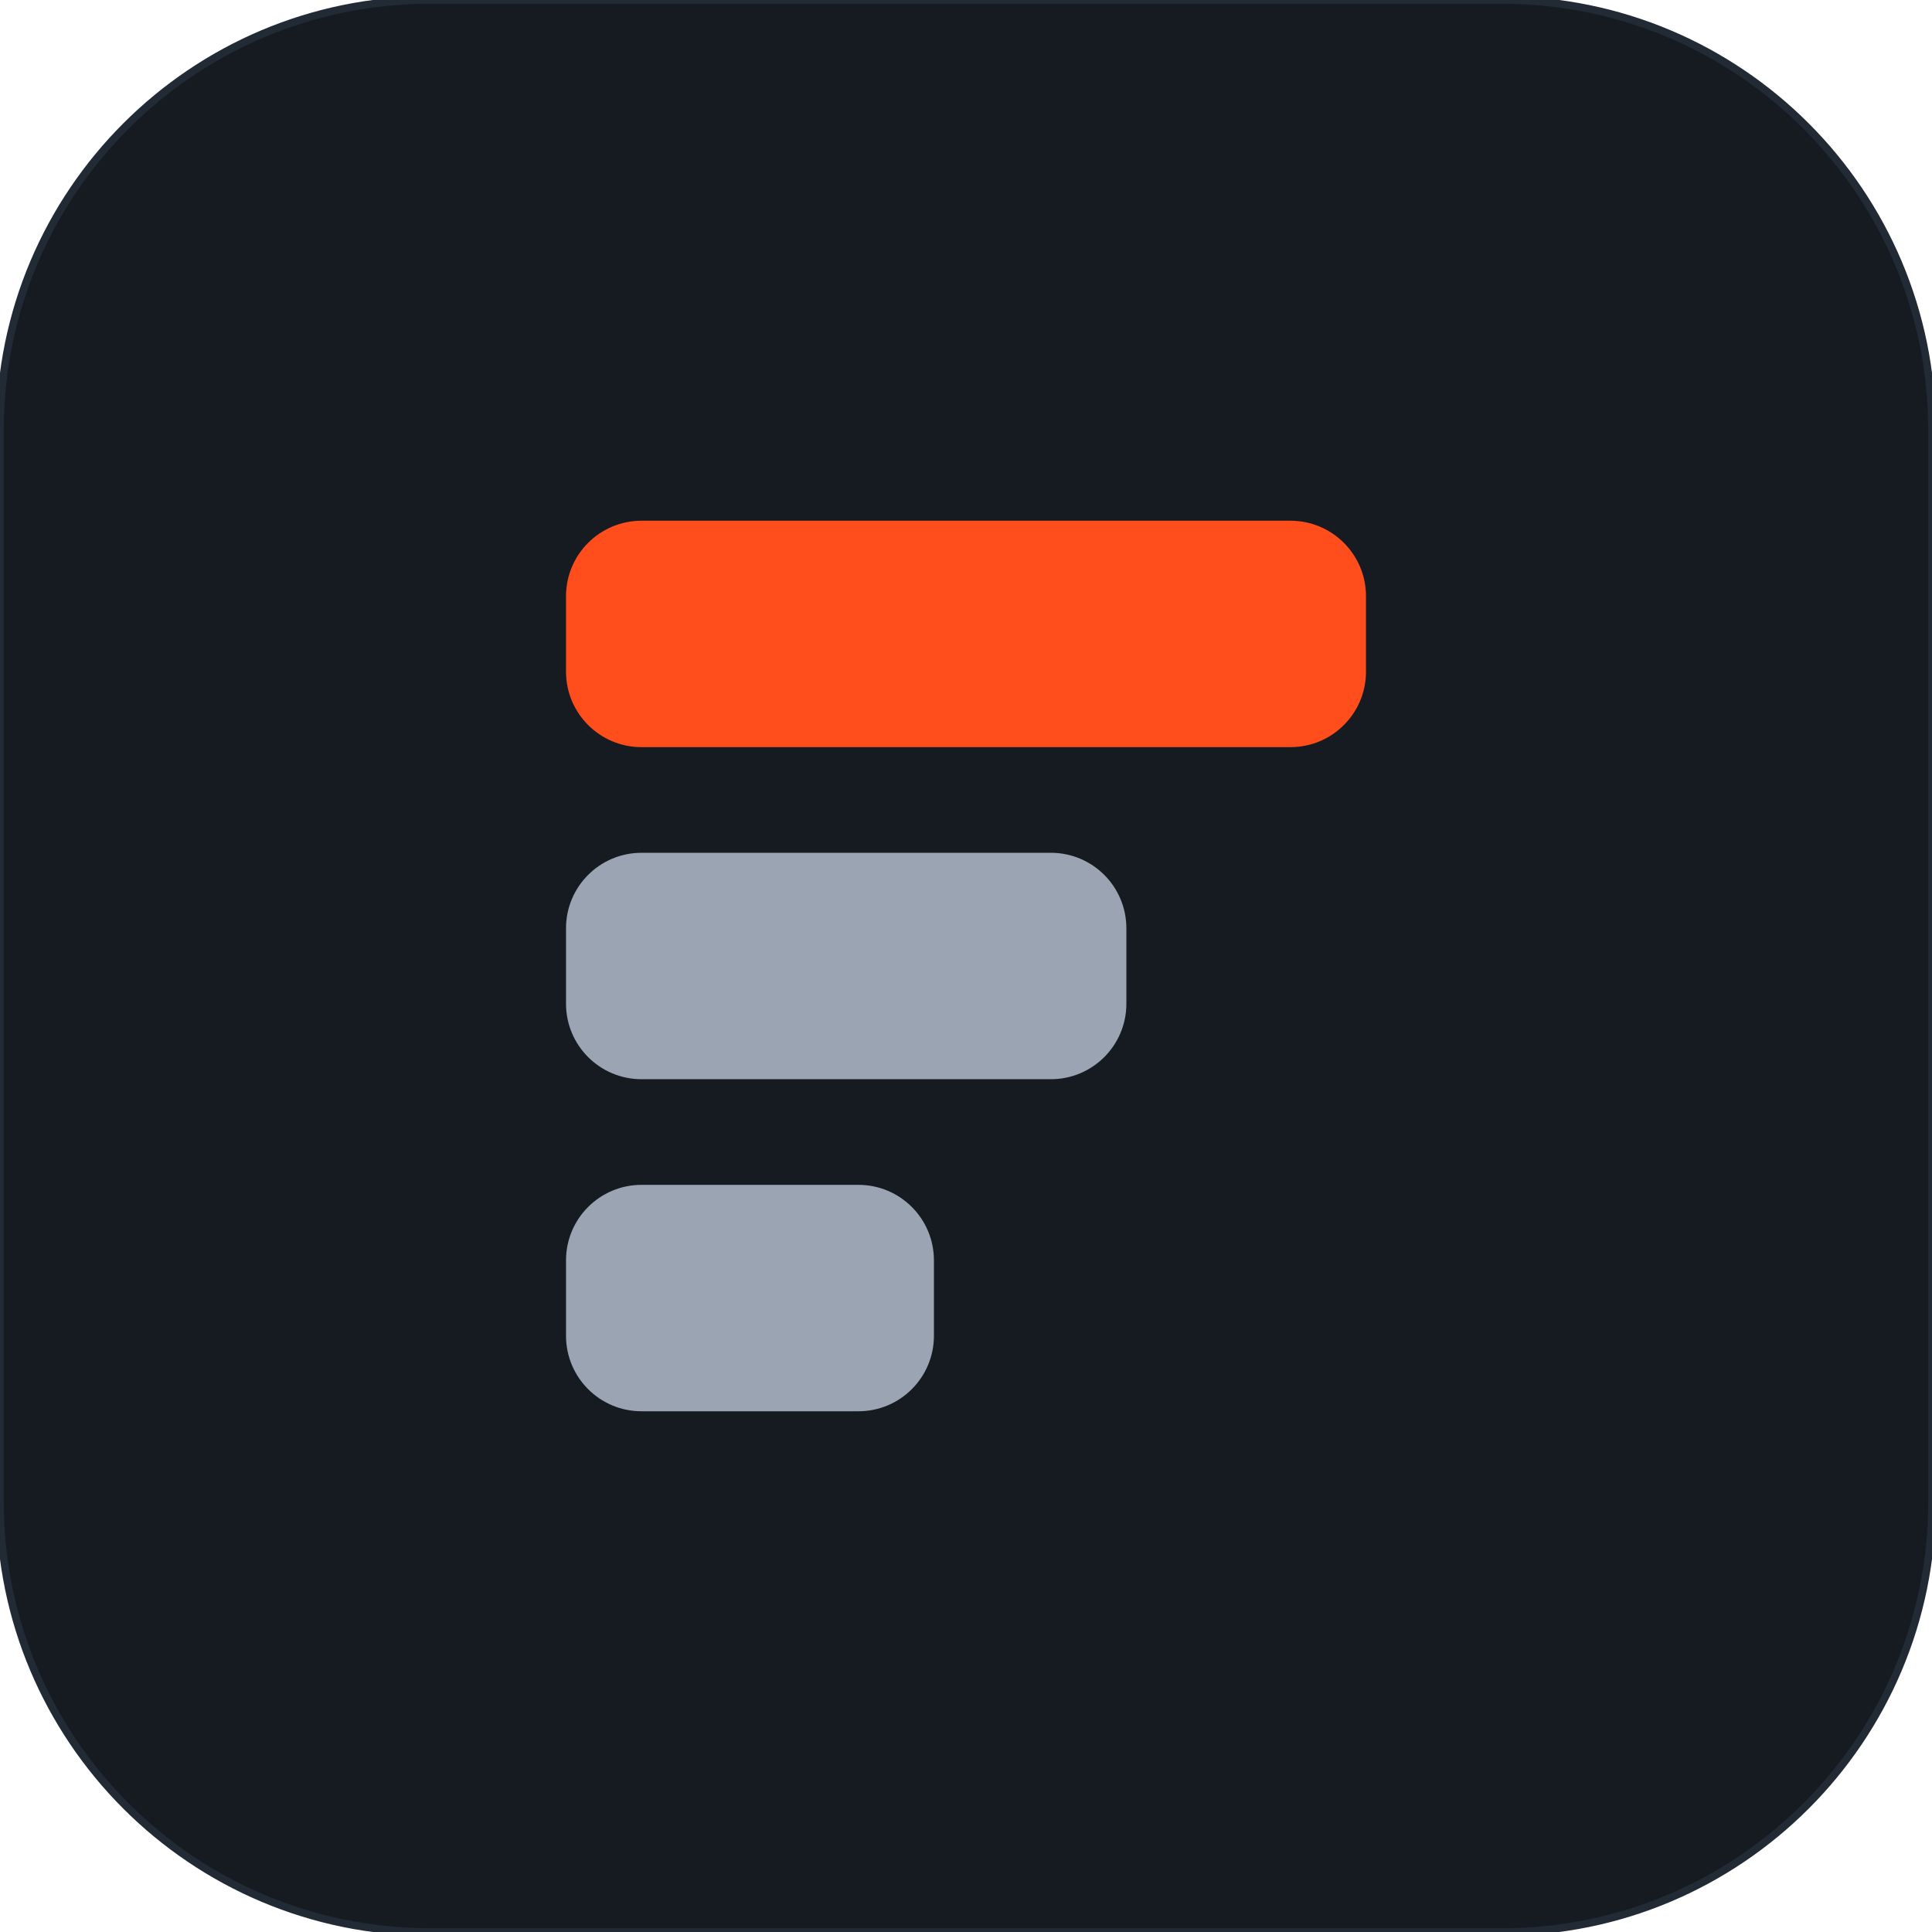
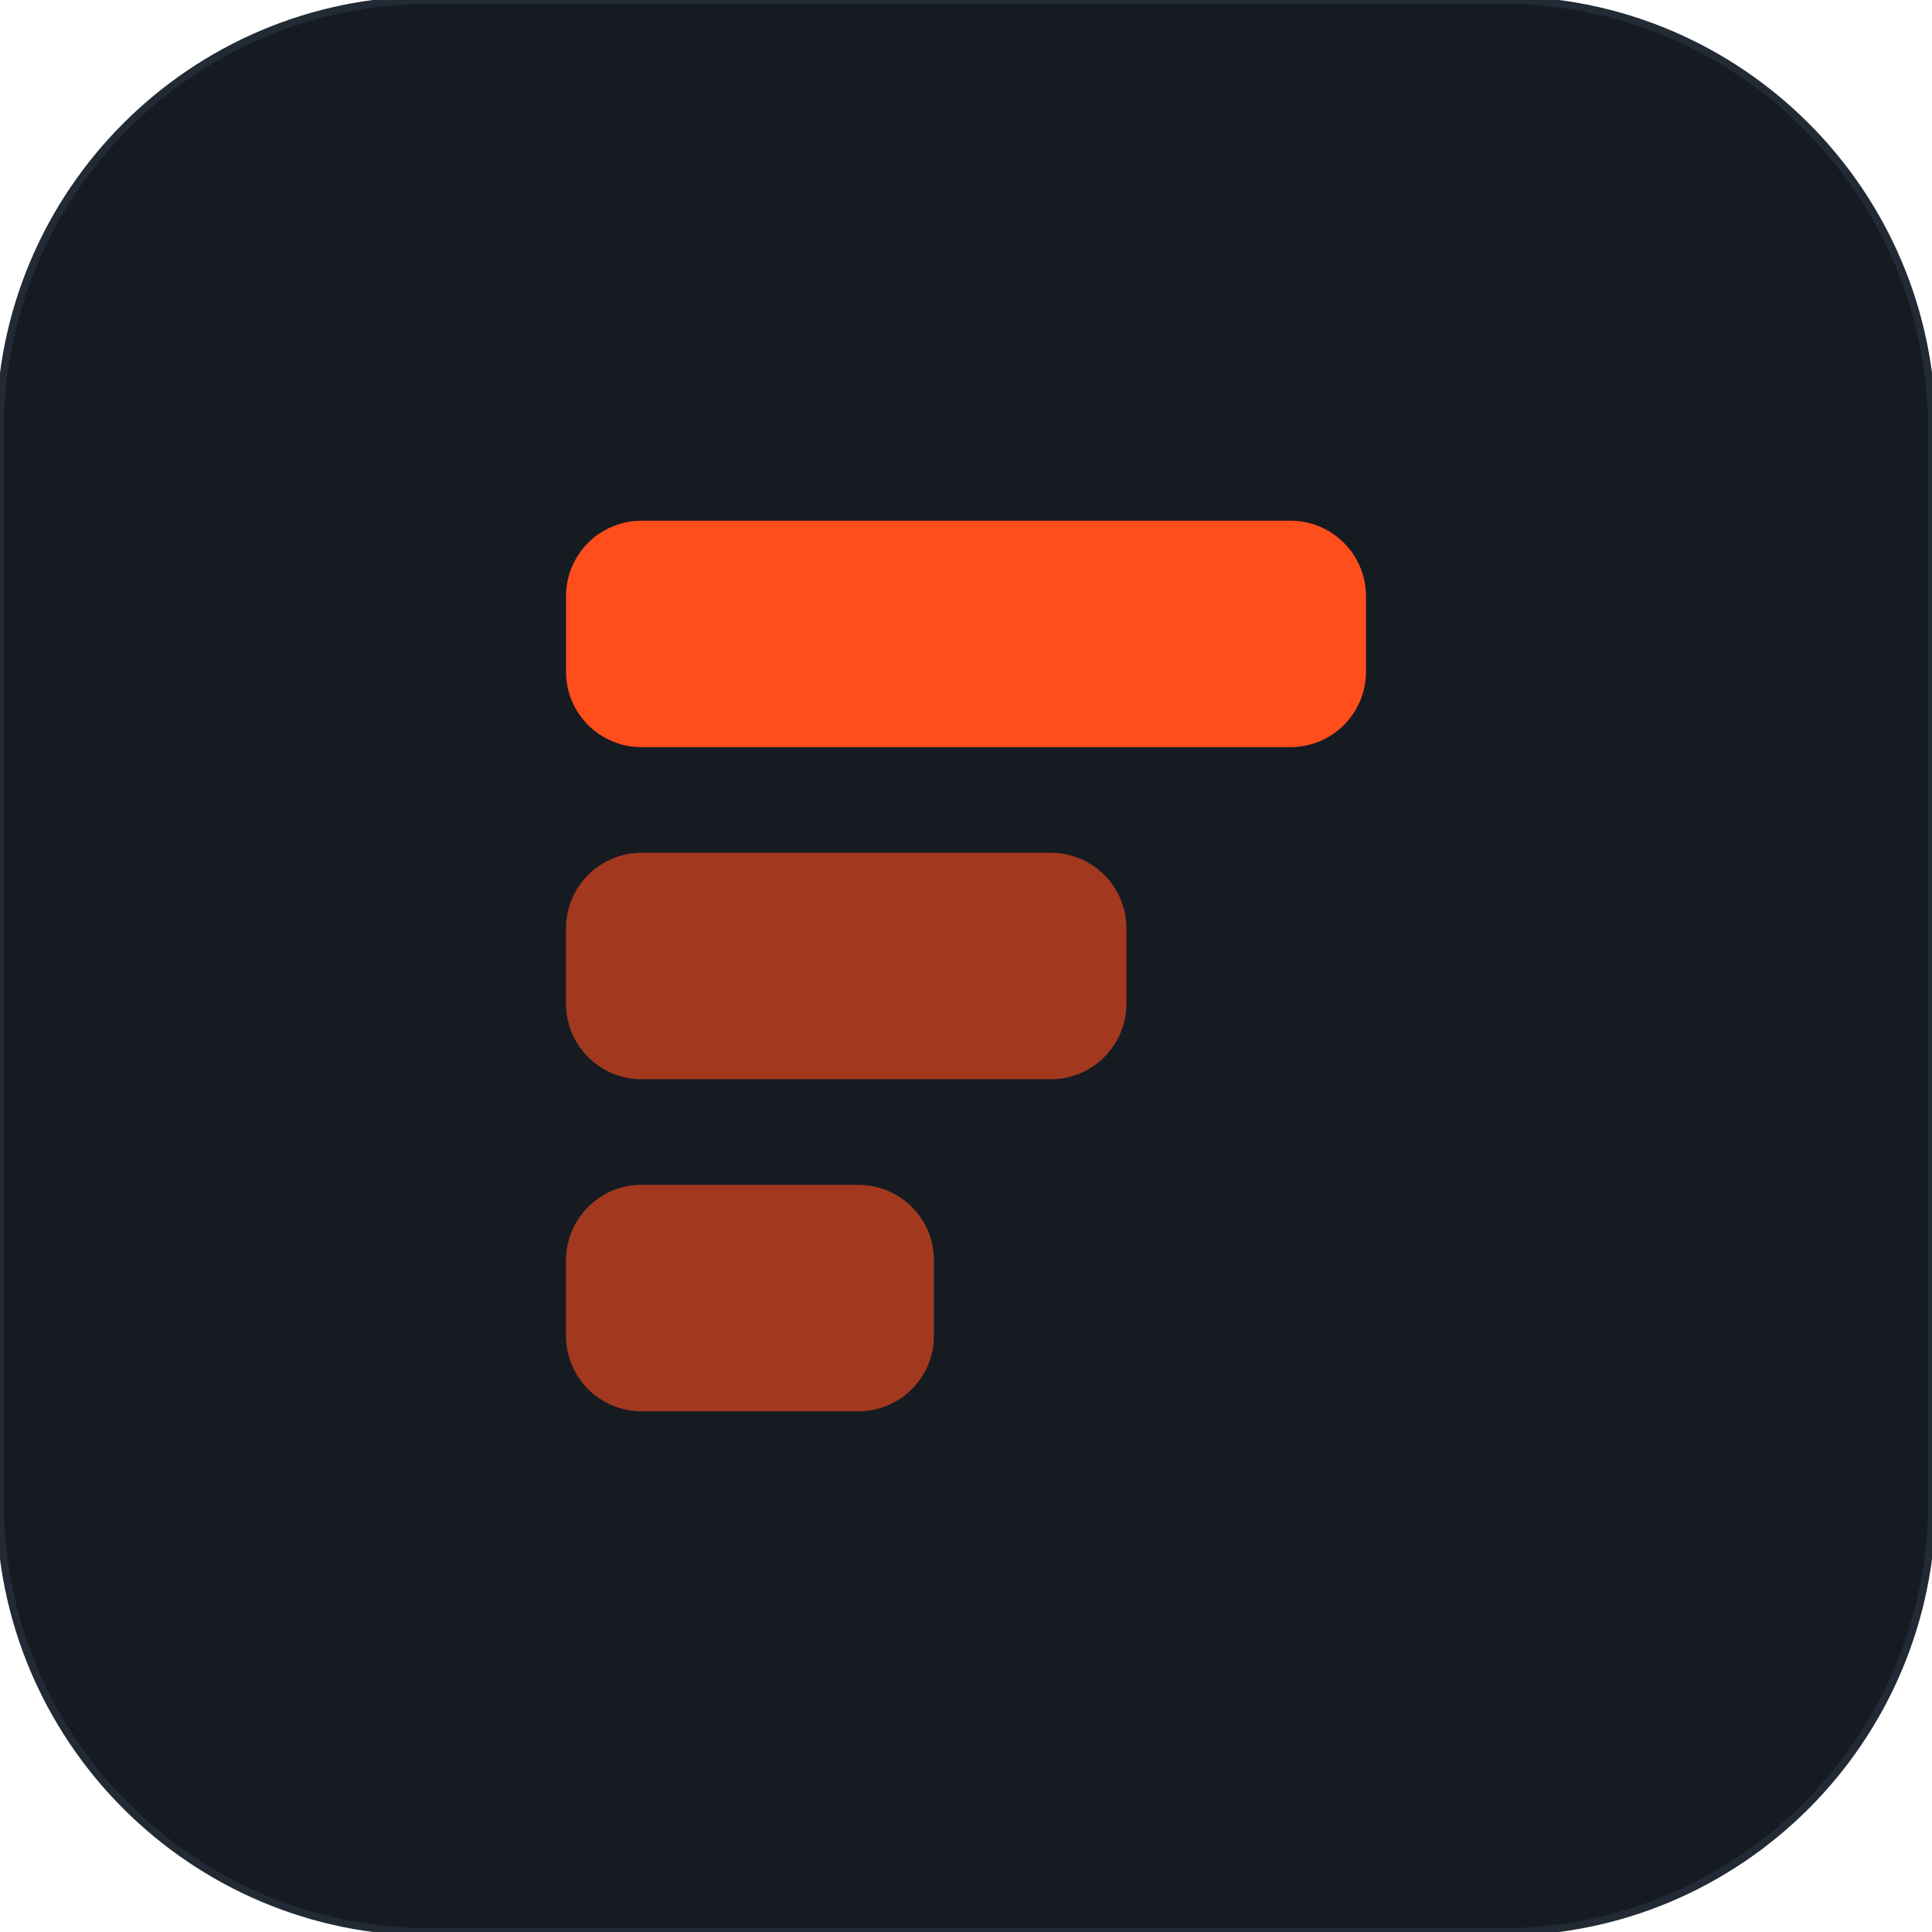
<svg xmlns="http://www.w3.org/2000/svg" width="1024" height="1024" viewBox="0 0 1024 1024">
  <rect width="1024" height="1024" rx="228" fill="#161B22" stroke="#222A35" stroke-width="4" />
  <rect x="300" y="276" width="424" height="120" rx="40" fill="#FF4D1C" />
-   <rect x="300" y="452" width="297" height="120" rx="40" fill="#9AA4B2" />
-   <rect x="300" y="628" width="195" height="120" rx="40" fill="#9AA4B2" />
+   <rect x="300" y="452" width="297" height="120" rx="40" fill="#FF4D1C" fill-opacity="0.6" />
+   <rect x="300" y="628" width="195" height="120" rx="40" fill="#FF4D1C" fill-opacity="0.6" />
</svg>
